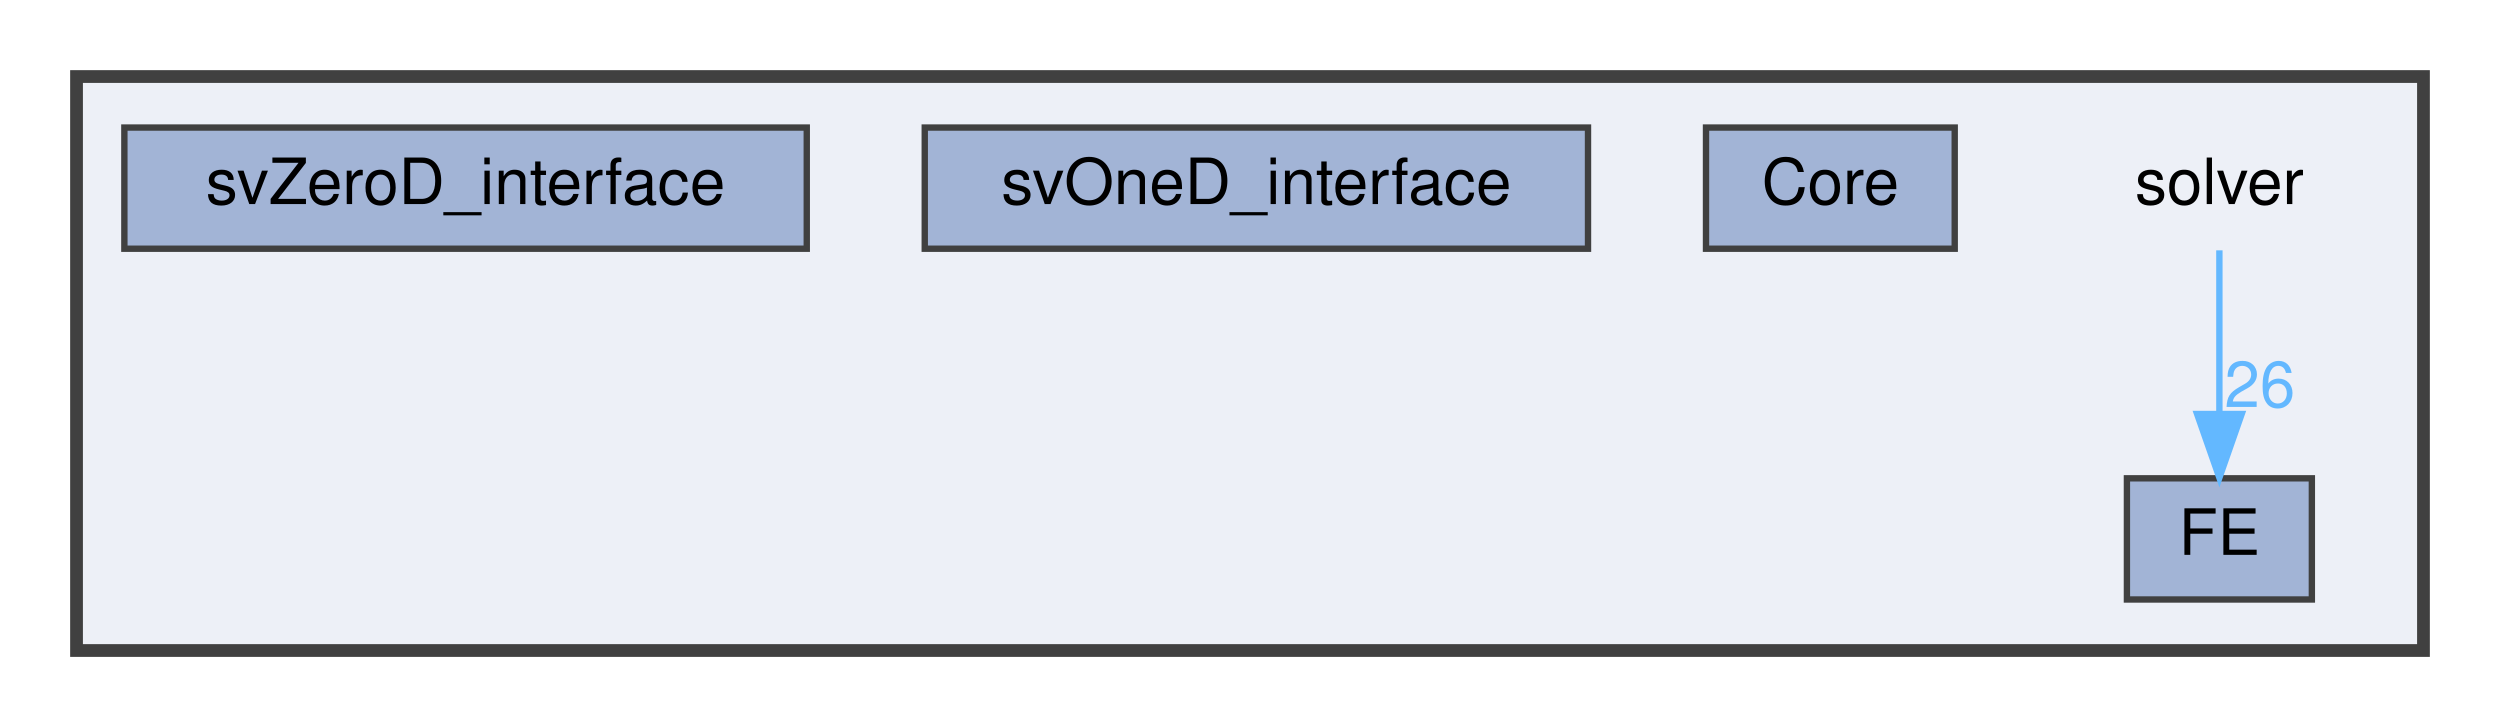
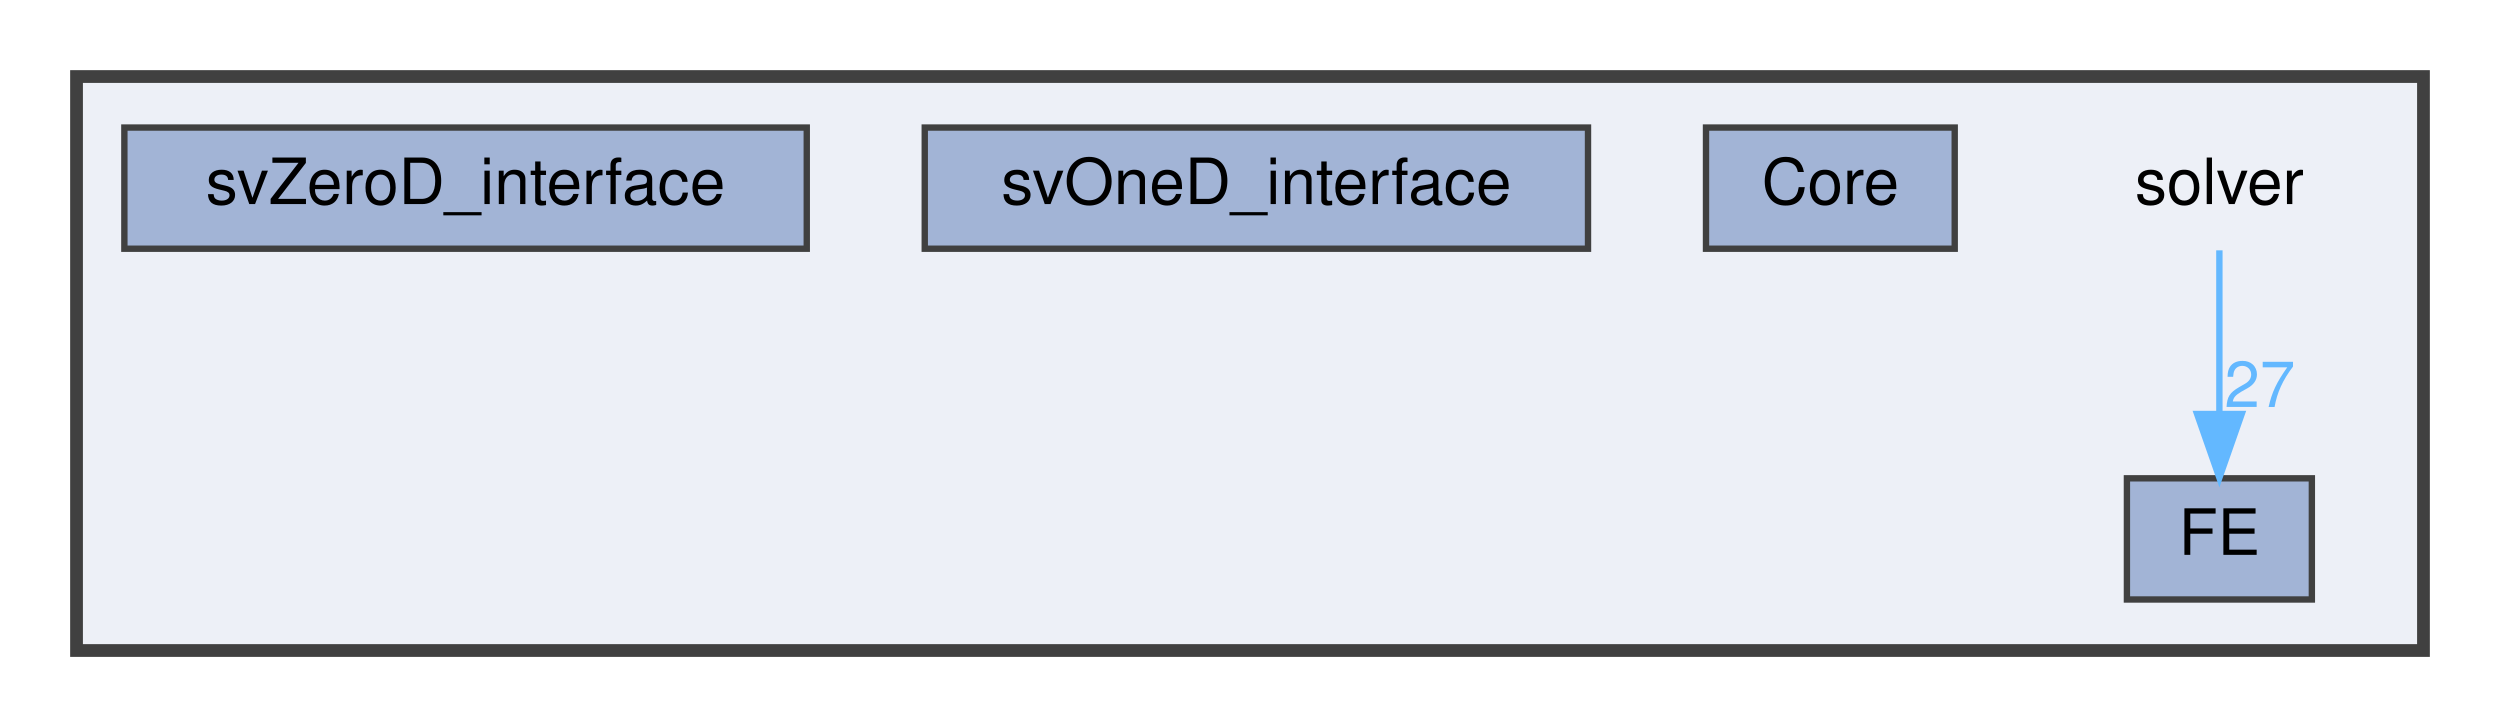
<svg xmlns="http://www.w3.org/2000/svg" xmlns:xlink="http://www.w3.org/1999/xlink" width="392pt" height="114pt" viewBox="0.00 0.00 392.00 114.00">
  <g id="graph0" class="graph" transform="scale(1 1) rotate(0) translate(4 110)">
    <g id="clust1" class="cluster">
      <g id="a_clust1">
        <a xlink:href="dir_efbd6dac86ba3db355ec311a66674d80.html" target="_top">
          <polygon fill="#edf0f7" stroke="#404040" stroke-width="2" points="8,-8 8,-98 376,-98 376,-8 8,-8" />
        </a>
      </g>
    </g>
    <g id="node1" class="node">
      <text text-anchor="middle" x="344" y="-78" font-family="Helvetica,sans-Serif" font-size="10.00">solver</text>
    </g>
    <g id="node3" class="node">
      <g id="a_node3">
        <a xlink:href="dir_edb35bb30936176f05c4bb64c6d7790d.html" target="_top" xlink:title="FE">
          <polygon fill="#a2b4d6" stroke="#404040" points="358.5,-35 329.5,-35 329.5,-16 358.5,-16 358.5,-35" />
          <text text-anchor="middle" x="344" y="-23" font-family="Helvetica,sans-Serif" font-size="10.00">FE</text>
        </a>
      </g>
    </g>
    <g id="edge1" class="edge">
      <g id="a_edge1">
        <a xlink:href="dir_000009_000004.html" target="_top">
          <path fill="none" stroke="#63b8ff" d="M344,-70.75C344,-63.8 344,-53.85 344,-45.13" />
          <polygon fill="#63b8ff" stroke="#63b8ff" points="347.5,-45.09 344,-35.09 340.5,-45.09 347.5,-45.09" />
        </a>
      </g>
      <g id="a_edge1-headlabel">
-         <a xlink:href="dir_000009_000004.html" target="_top" xlink:title="26">
-           <text text-anchor="middle" x="350.34" y="-46.18" font-family="Helvetica,sans-Serif" font-size="10.00" fill="#63b8ff">26</text>
+         <a xlink:href="dir_000009_000004.html" target="_top" xlink:title="27">
+           <text text-anchor="middle" x="350.34" y="-46.18" font-family="Helvetica,sans-Serif" font-size="10.00" fill="#63b8ff">27</text>
        </a>
      </g>
    </g>
    <g id="node2" class="node">
      <g id="a_node2">
        <a xlink:href="dir_f9f47ebc898640bd1221b4284220c2cd.html" target="_top" xlink:title="Core">
          <polygon fill="#a2b4d6" stroke="#404040" points="302.5,-90 263.5,-90 263.5,-71 302.5,-71 302.5,-90" />
          <text text-anchor="middle" x="283" y="-78" font-family="Helvetica,sans-Serif" font-size="10.00">Core</text>
        </a>
      </g>
    </g>
    <g id="node4" class="node">
      <g id="a_node4">
        <a xlink:href="dir_39fb30b511ea8661f96a62ff60238661.html" target="_top" xlink:title="svOneD_interface">
          <polygon fill="#a2b4d6" stroke="#404040" points="245,-90 141,-90 141,-71 245,-71 245,-90" />
          <text text-anchor="middle" x="193" y="-78" font-family="Helvetica,sans-Serif" font-size="10.00">svOneD_interface</text>
        </a>
      </g>
    </g>
    <g id="node5" class="node">
      <g id="a_node5">
        <a xlink:href="dir_c12edd3389dbd555225deb48185c0c12.html" target="_top" xlink:title="svZeroD_interface">
          <polygon fill="#a2b4d6" stroke="#404040" points="122.5,-90 15.5,-90 15.5,-71 122.5,-71 122.5,-90" />
          <text text-anchor="middle" x="69" y="-78" font-family="Helvetica,sans-Serif" font-size="10.00">svZeroD_interface</text>
        </a>
      </g>
    </g>
  </g>
</svg>
